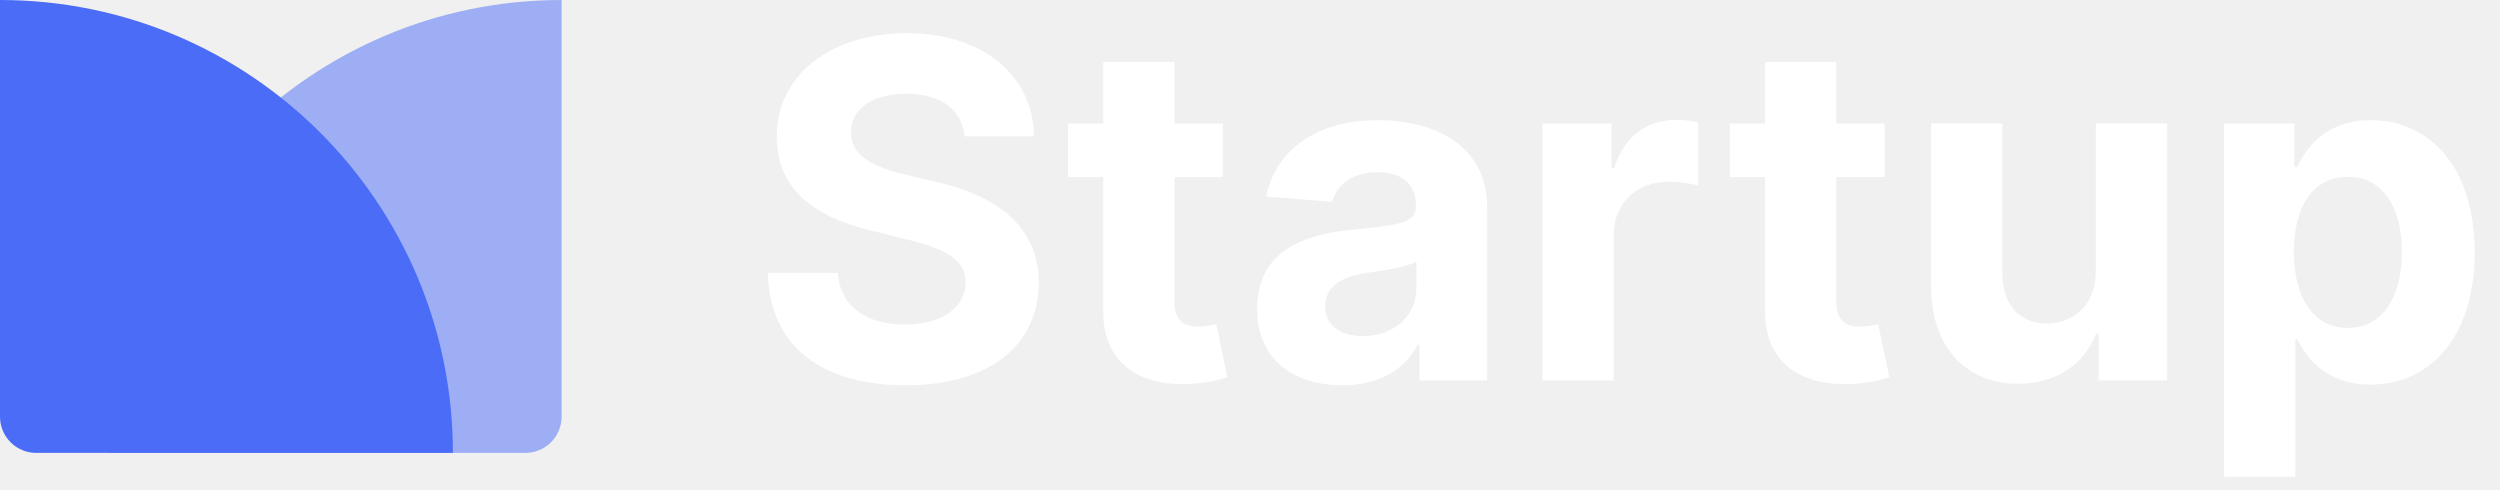
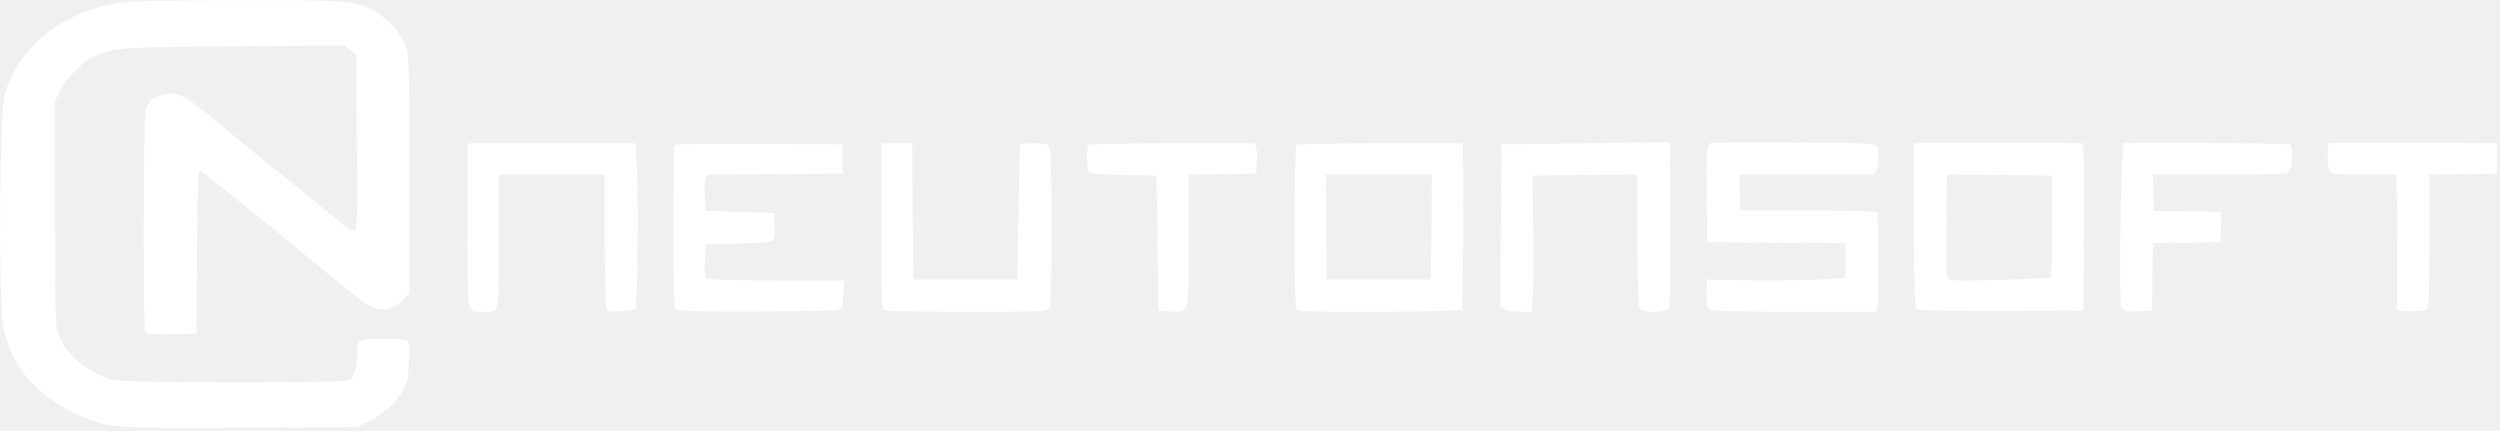
- <svg xmlns="http://www.w3.org/2000/svg" fill="none" height="27" viewBox="0 0 138 27" width="138">
-   <path d="m53.248 7.529h3.832c-.055-3.37-2.825-5.697-7.035-5.697-4.146 0-7.183 2.29-7.165 5.724-.009 2.788 1.957 4.386 5.152 5.152l2.059.517c2.059.498 3.204 1.089 3.213 2.364-.009 1.385-1.32 2.327-3.352 2.327-2.077 0-3.573-.96-3.702-2.853h-3.869c.102 4.09 3.028 6.205 7.617 6.205 4.616 0 7.331-2.207 7.34-5.669-.009-3.148-2.382-4.82-5.669-5.558l-1.699-.406c-1.643-.379-3.019-.988-2.991-2.345 0-1.219 1.08-2.114 3.038-2.114 1.911 0 3.084.868 3.232 2.354zm14.249-.711h-2.668v-3.398h-3.933v3.398h-1.939v2.955h1.939v7.386c-.018 2.779 1.874 4.155 4.727 4.035 1.016-.037 1.736-.24 2.133-.369l-.619-2.927c-.194.037-.609.129-.979.129-.785 0-1.329-.295-1.329-1.385v-6.869h2.668zm6.606 14.45c2.096 0 3.453-.914 4.146-2.234h.111v1.967h3.73v-9.565c0-3.379-2.862-4.801-6.02-4.801-3.398 0-5.632 1.625-6.177 4.21l3.638.295c.268-.942 1.108-1.634 2.521-1.634 1.339 0 2.105.674 2.105 1.837v.055c0 .914-.97 1.034-3.435 1.274-2.807.259-5.327 1.2-5.327 4.367 0 2.807 2.003 4.229 4.709 4.229zm1.126-2.715c-1.21 0-2.077-.563-2.077-1.643 0-1.108.914-1.653 2.299-1.847.859-.12 2.262-.323 2.733-.637v1.505c0 1.486-1.228 2.622-2.955 2.622zm9.912 2.447h3.933v-8.023c0-1.745 1.274-2.945 3.01-2.945.545 0 1.293.092 1.662.212v-3.49c-.351-.083-.84-.138-1.237-.138-1.588 0-2.89.923-3.407 2.678h-.148v-2.474h-3.813zm18.893-14.182h-2.668v-3.398h-3.934v3.398h-1.939v2.955h1.939v7.386c-.018 2.779 1.874 4.155 4.728 4.035 1.015-.037 1.735-.24 2.132-.369l-.618-2.927c-.194.037-.61.129-.979.129-.785 0-1.329-.295-1.329-1.385v-6.869h2.668zm11.656 8.143c.01 1.902-1.292 2.899-2.705 2.899-1.486 0-2.447-1.043-2.456-2.715v-8.328h-3.933v9.03c.009 3.315 1.948 5.337 4.801 5.337 2.133 0 3.666-1.099 4.303-2.761h.147v2.576h3.777v-14.182h-3.934zm7.08 11.357h3.933v-7.59h.12c.545 1.182 1.736 2.502 4.026 2.502 3.231 0 5.752-2.558 5.752-7.303 0-4.875-2.632-7.294-5.743-7.294-2.373 0-3.509 1.413-4.035 2.567h-.175v-2.382h-3.878zm3.85-12.409c0-2.53 1.071-4.146 2.982-4.146 1.948 0 2.982 1.69 2.982 4.146 0 2.474-1.052 4.192-2.982 4.192-1.893 0-2.982-1.662-2.982-4.192z" fill="#fff" />
-   <g fill="#4a6cf7">
-     <path d="m0 0c13.807 0 25 11.193 25 25h-23c-1.105 0-2-.895-2-2z" />
-     <path d="m6 25c0-13.807 11.193-25 25-25v23c0 1.105-.895 2-2 2z" opacity=".5" />
+ <svg xmlns="http://www.w3.org/2000/svg" version="1.0" width="1203pt" height="207pt" viewBox="0 0 1203 207" preserveAspectRatio="xMidYMid meet">
+   <g transform="translate(0,207) scale(0.1,-0.1)" fill="#ffffff" stroke="none">
+     <path d="M564 2055 c-276 -50 -472 -209 -542 -440 -24 -79 -30 -983 -7 -1110 36 -201 170 -355 385 -442 127 -52 164 -55 765 -51 l550 3 56 26 c69 33 132 88 167 148 22 38 27 60 30 139 4 73 1 96 -9 103 -15 10 -178 11 -216 2 -20 -5 -23 -11 -23 -57 0 -68 -16 -123 -40 -136 -27 -14 -1082 -13 -1134 1 -122 34 -225 118 -262 214 -18 47 -19 81 -19 590 l0 540 24 49 c29 58 110 140 161 163 100 44 122 46 676 50 l531 5 29 -25 29 -25 2 -421 c3 -395 2 -421 -15 -421 -9 0 -28 10 -42 23 -14 12 -126 103 -250 202 -123 99 -256 207 -295 240 -201 170 -240 195 -294 195 -61 0 -108 -31 -120 -78 -11 -46 -13 -1052 -2 -1070 6 -9 38 -12 127 -10 l119 3 3 393 c1 215 6 392 10 392 4 0 37 -23 73 -52 35 -29 145 -118 245 -198 99 -80 232 -188 295 -241 63 -52 136 -112 163 -132 80 -61 144 -61 203 -2 l33 33 0 571 c0 548 -1 572 -20 624 -22 59 -80 124 -145 162 -89 52 -122 55 -666 54 -366 -1 -524 -4 -575 -14z" fill="#ffffff" />
+     <path d="M7595 1380 l-370 -5 -3 -393 -2 -392 26 -10 c14 -6 47 -10 74 -10 l49 0 6 53 c4 29 5 176 3 327 l-3 275 253 3 252 2 0 -318 c0 -234 3 -321 12 -330 17 -17 123 -16 137 2 8 9 10 125 9 407 l-3 394 -35 0 c-19 1 -201 -2 -405 -5z" fill="#ffffff" />
+     <path d="M8237 1382 c-26 -5 -28 -29 -25 -262 l3 -215 333 -3 332 -2 0 -84 0 -84 -132 -7 c-73 -4 -223 -6 -333 -4 l-200 4 -3 -65 c-2 -52 0 -67 14 -77 14 -10 108 -13 410 -13 l392 0 6 22 c8 33 7 441 -2 454 -5 7 -114 11 -332 11 l-325 1 -3 86 -3 86 326 0 325 0 10 26 c12 31 13 94 1 113 -7 11 -80 14 -393 15 -211 0 -392 0 -401 -2z" fill="#ffffff" />
+     <path d="M9233 1382 l-23 -3 0 -393 c0 -303 3 -396 13 -403 7 -7 160 -10 407 -9 l395 1 3 403 c2 318 0 402 -10 403 -44 2 -767 3 -785 1z m642 -399 c0 -133 -3 -244 -7 -248 -3 -3 -114 -9 -246 -12 -229 -6 -240 -5 -250 13 -8 16 -9 141 -3 437 l1 57 253 -2 252 -3 0 -242z" fill="#ffffff" />
+     <path d="M10220 1380 c-15 -9 -25 -761 -11 -788 11 -21 18 -23 79 -20 l67 3 3 162 2 163 163 2 162 3 3 73 c2 53 0 72 -10 73 -7 0 -80 2 -163 2 l-150 2 -3 88 -3 87 320 0 c277 0 322 2 335 16 20 19 22 122 4 129 -20 6 -788 11 -798 5z" fill="#ffffff" />
+     <path d="M11210 1382 c-14 -5 -12 -126 2 -140 8 -8 59 -12 165 -12 l153 0 2 -42 c2 -24 3 -171 3 -328 l0 -285 63 -3 c38 -2 69 2 78 9 12 9 14 68 14 330 l0 319 163 2 162 3 0 73 0 73 -398 2 c-218 1 -402 1 -407 -1z" fill="#ffffff" />
+     <path d="M2250 981 c0 -446 -6 -411 75 -411 81 0 75 -26 75 336 l0 324 255 0 255 0 0 -317 c0 -175 4 -324 9 -332 6 -10 25 -12 70 -9 33 2 64 8 68 12 11 11 16 479 8 654 l-7 142 -404 0 -404 0 0 -399z" fill="#ffffff" />
+     <path d="M3247 1373 c-4 -3 -7 -180 -7 -393 0 -287 3 -389 12 -398 9 -9 107 -12 383 -11 203 1 381 4 395 8 23 6 25 12 28 74 l3 67 -323 0 c-178 0 -329 4 -336 9 -10 6 -13 29 -10 87 l3 79 154 3 c96 1 160 7 168 14 10 8 13 30 11 72 l-3 61 -165 5 -165 5 -3 65 c-2 35 -1 75 3 87 l5 23 328 2 327 3 0 70 0 70 -401 3 c-220 1 -403 -1 -407 -5z" fill="#ffffff" />
+     <path d="M4240 981 c0 -354 2 -400 16 -405 9 -3 188 -6 399 -6 370 0 385 1 395 19 14 27 14 745 0 772 -9 16 -22 19 -75 19 -36 0 -66 -1 -67 -2 -1 -2 -4 -149 -7 -328 l-6 -325 -250 0 -250 0 -3 328 -2 327 -75 0 -75 0 0 -399z" fill="#ffffff" />
+     <path d="M5237 1373 c-10 -9 -8 -115 1 -130 6 -9 55 -13 167 -15 l160 -3 5 -325 5 -325 52 -3 c99 -6 93 -27 93 338 l0 320 163 2 162 3 3 49 c2 27 1 60 -3 73 l-5 23 -399 0 c-219 0 -401 -3 -404 -7z" fill="#ffffff" />
+     <path d="M6237 1373 c-4 -3 -7 -183 -7 -399 0 -348 2 -393 16 -398 28 -11 782 -7 789 4 5 8 8 507 5 768 l0 32 -398 0 c-219 0 -402 -3 -405 -7z m651 -395 l-3 -253 -250 0 -250 0 -3 253 -2 252 255 0 255 0 -2 -252z" fill="#ffffff" />
  </g>
</svg>
